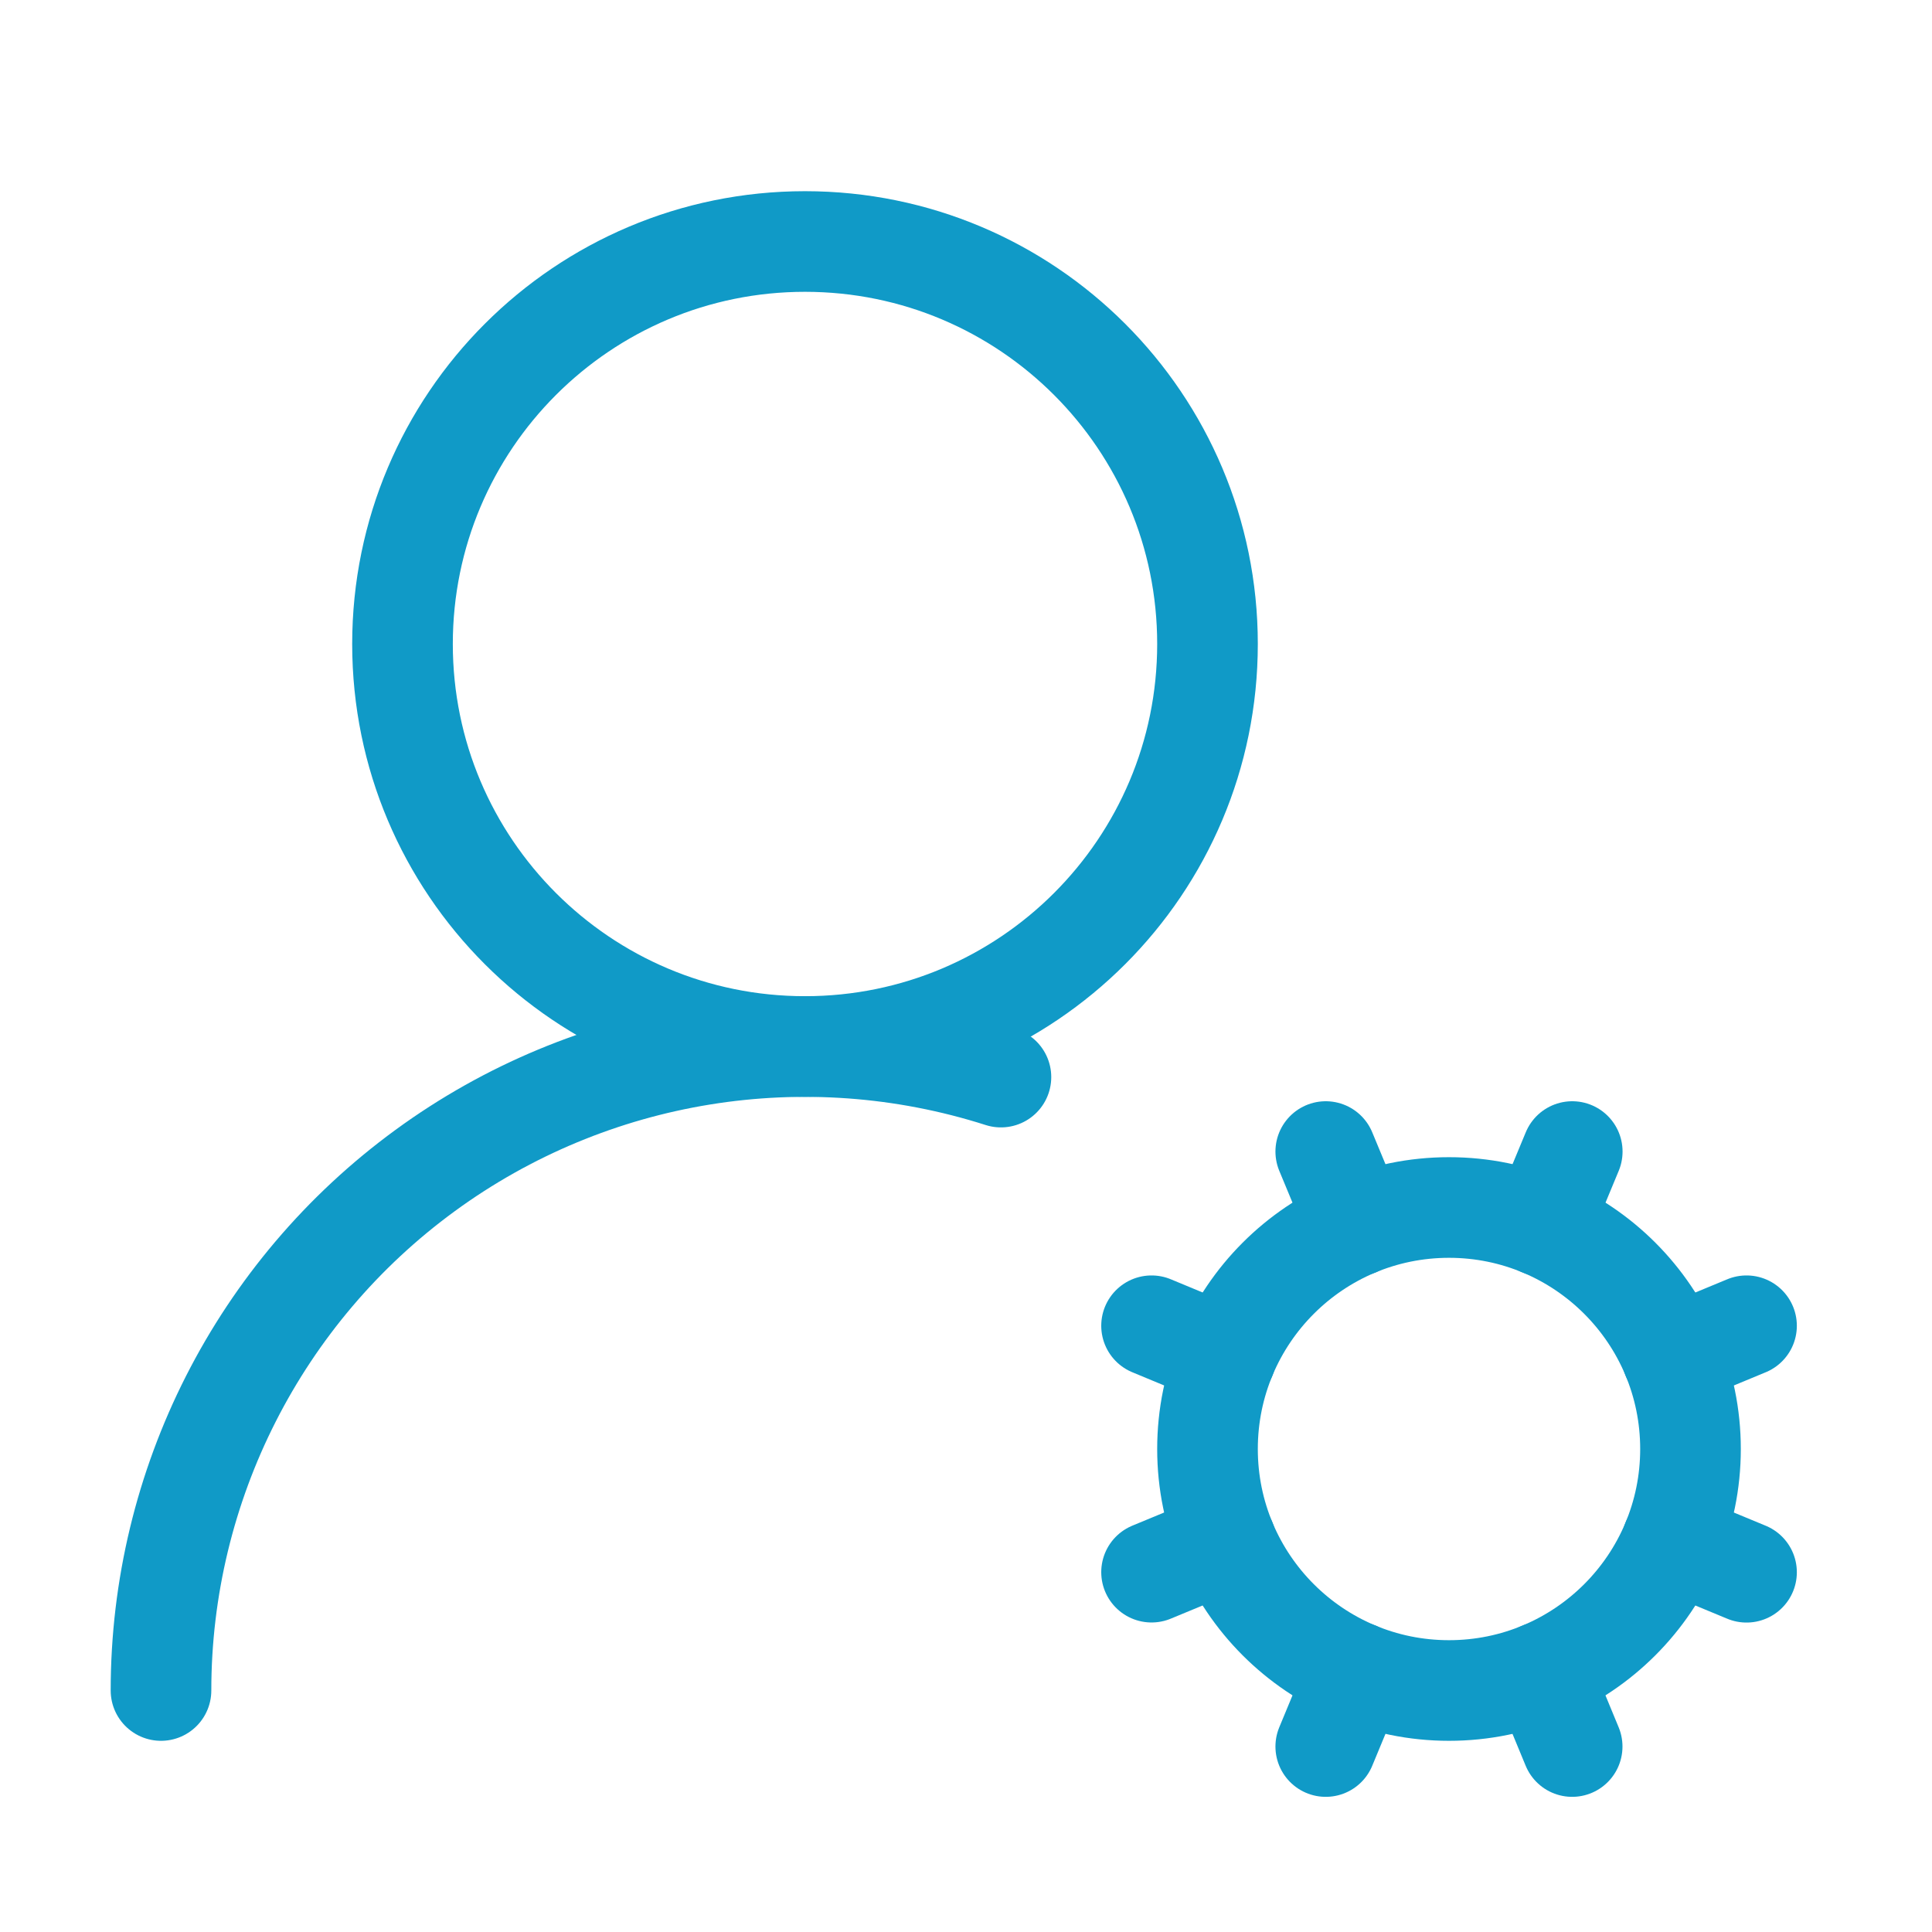
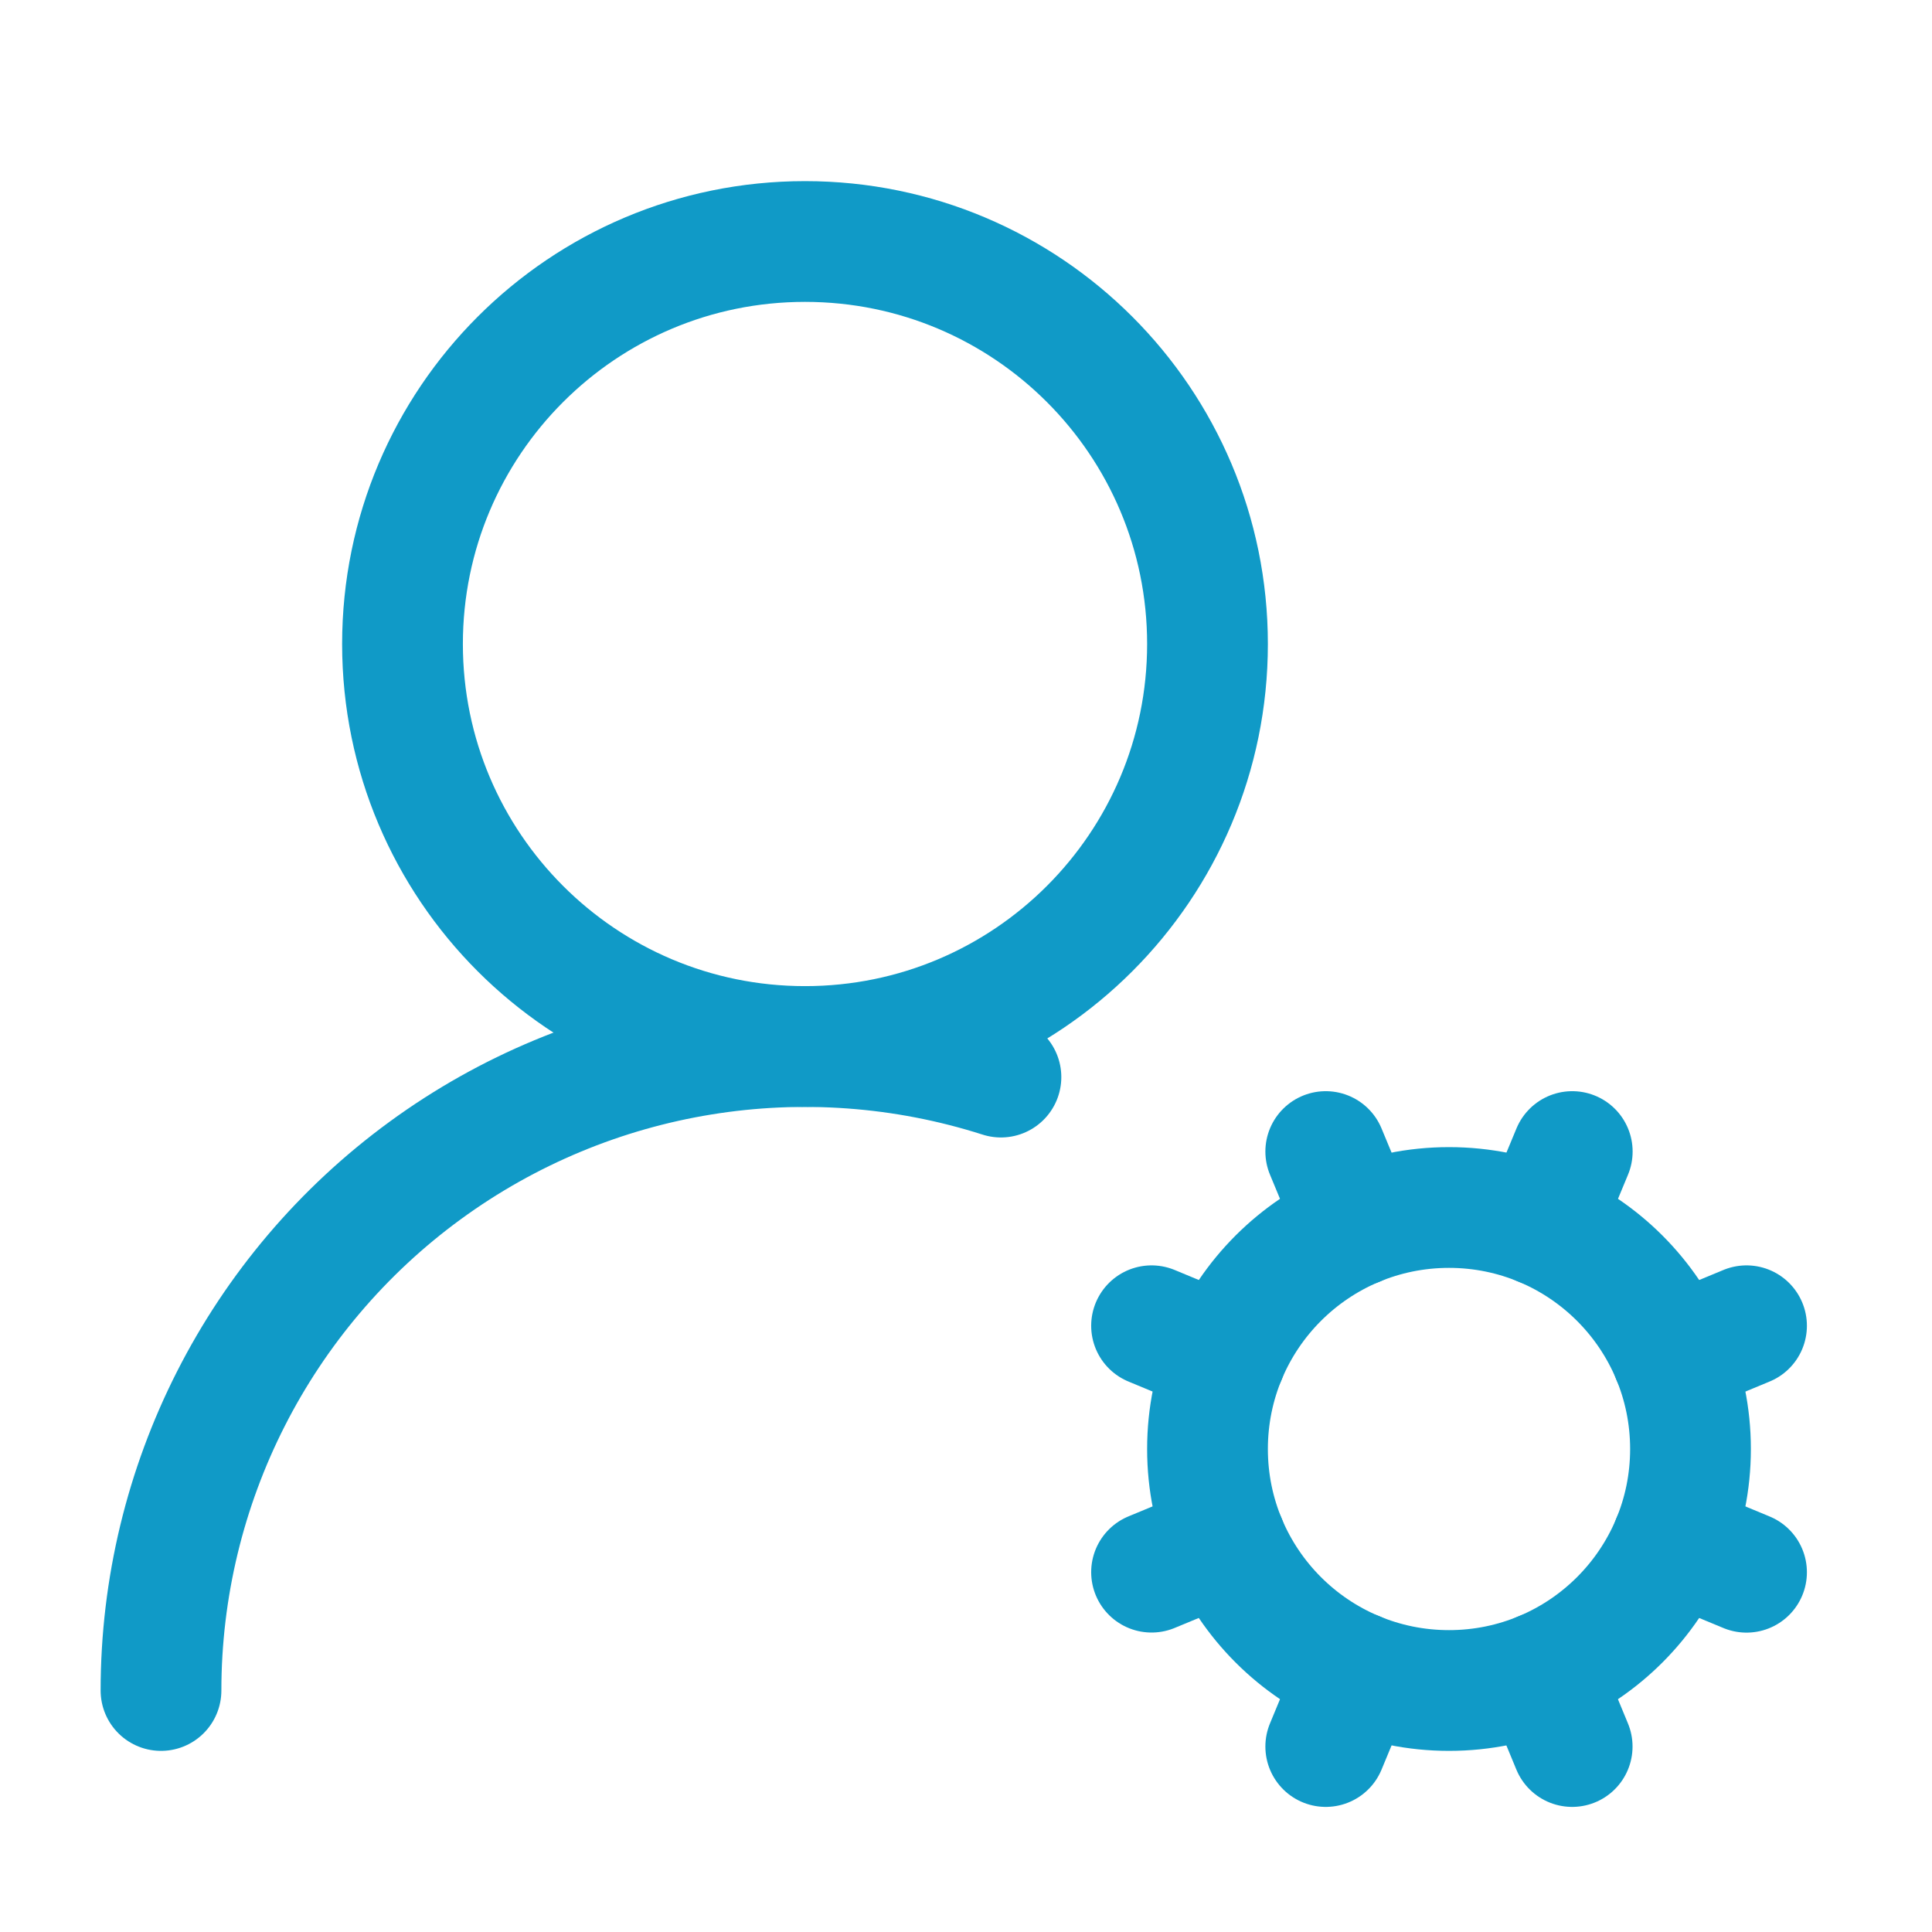
- <svg xmlns="http://www.w3.org/2000/svg" width="24" height="24" viewBox="0 0 24 24" fill="none" stroke="#109ac7" stroke-width="1.25" stroke-linecap="round" stroke-linejoin="round" class="lucide lucide-user-round-cog-icon lucide-user-round-cog">
+ <svg xmlns="http://www.w3.org/2000/svg" width="24" height="24" viewBox="0 0 24 24" fill="none" stroke="#109ac7" stroke-width="1.50" stroke-linecap="round" stroke-linejoin="round" class="lucide lucide-user-round-cog-icon lucide-user-round-cog">
  <path d="m14.305 19.53.923-.382" />
  <path d="m15.228 16.852-.923-.383" />
  <path d="m16.852 15.228-.383-.923" />
  <path d="m16.852 20.772-.383.924" />
  <path d="m19.148 15.228.383-.923" />
  <path d="m19.53 21.696-.382-.924" />
  <path d="M2 21a8 8 0 0 1 10.434-7.62" />
  <path d="m20.772 16.852.924-.383" />
  <path d="m20.772 19.148.924.383" />
  <circle cx="10" cy="8" r="5" />
  <circle cx="18" cy="18" r="3" />
</svg>
